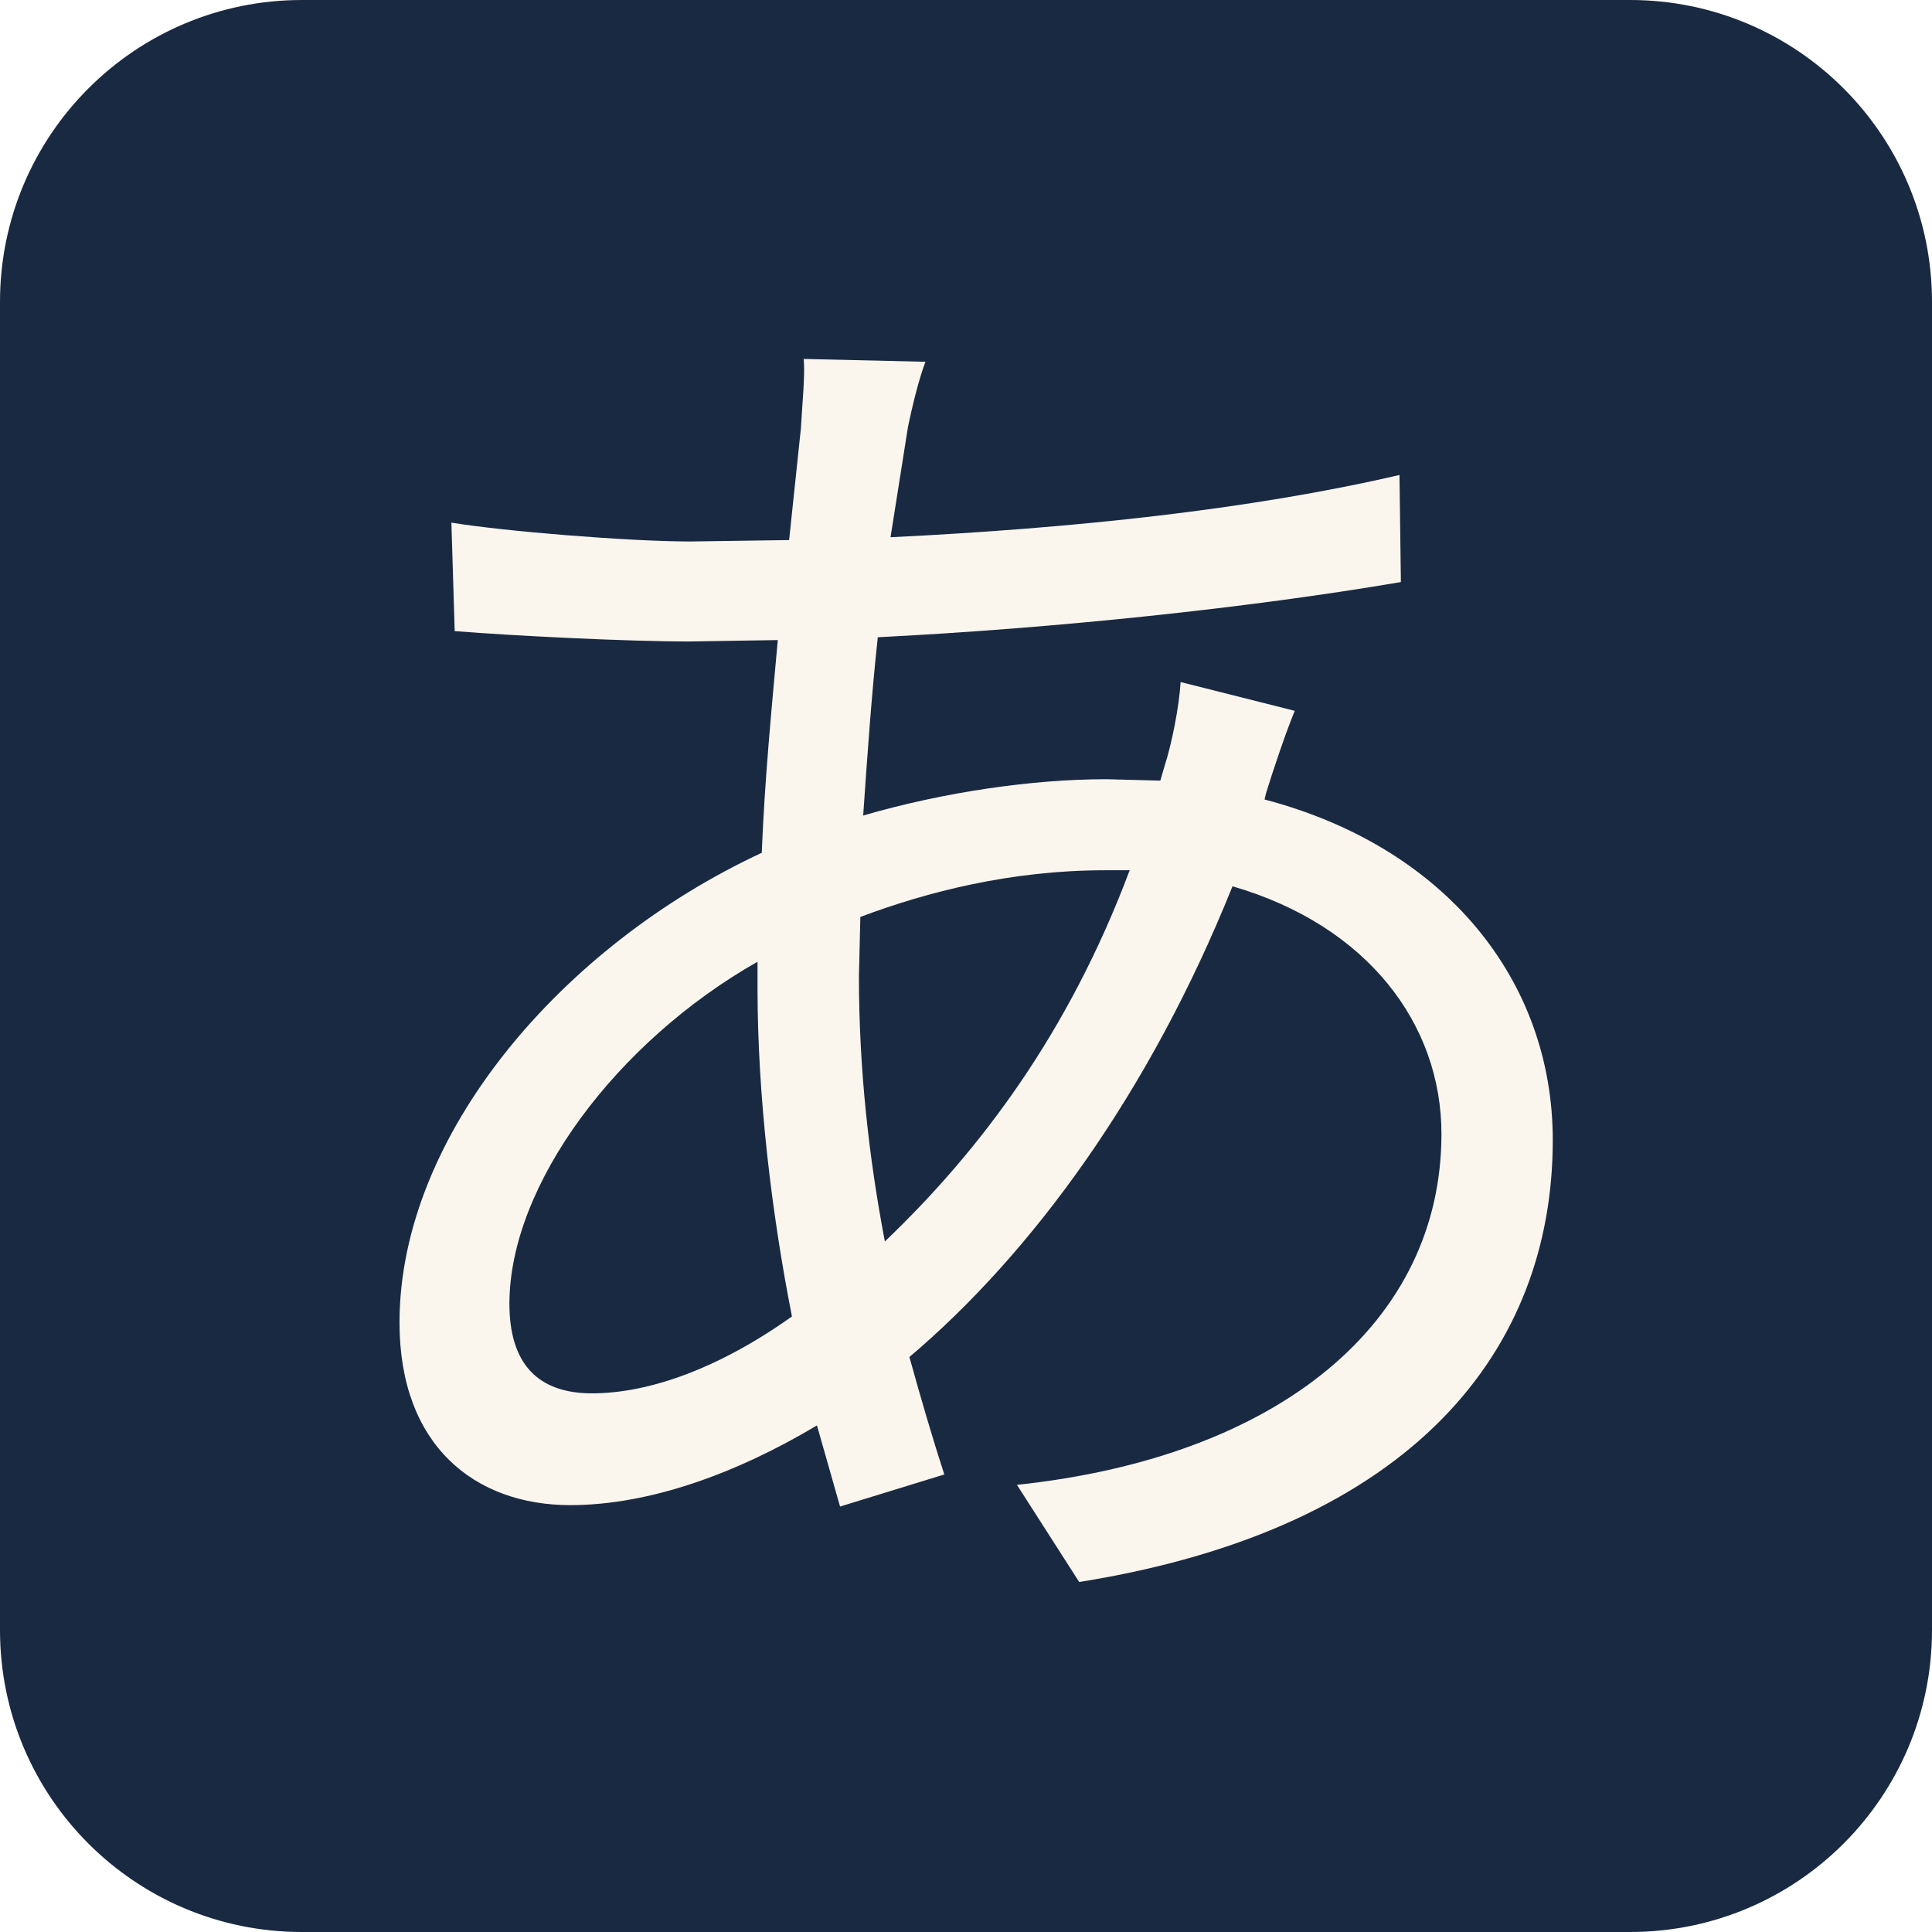
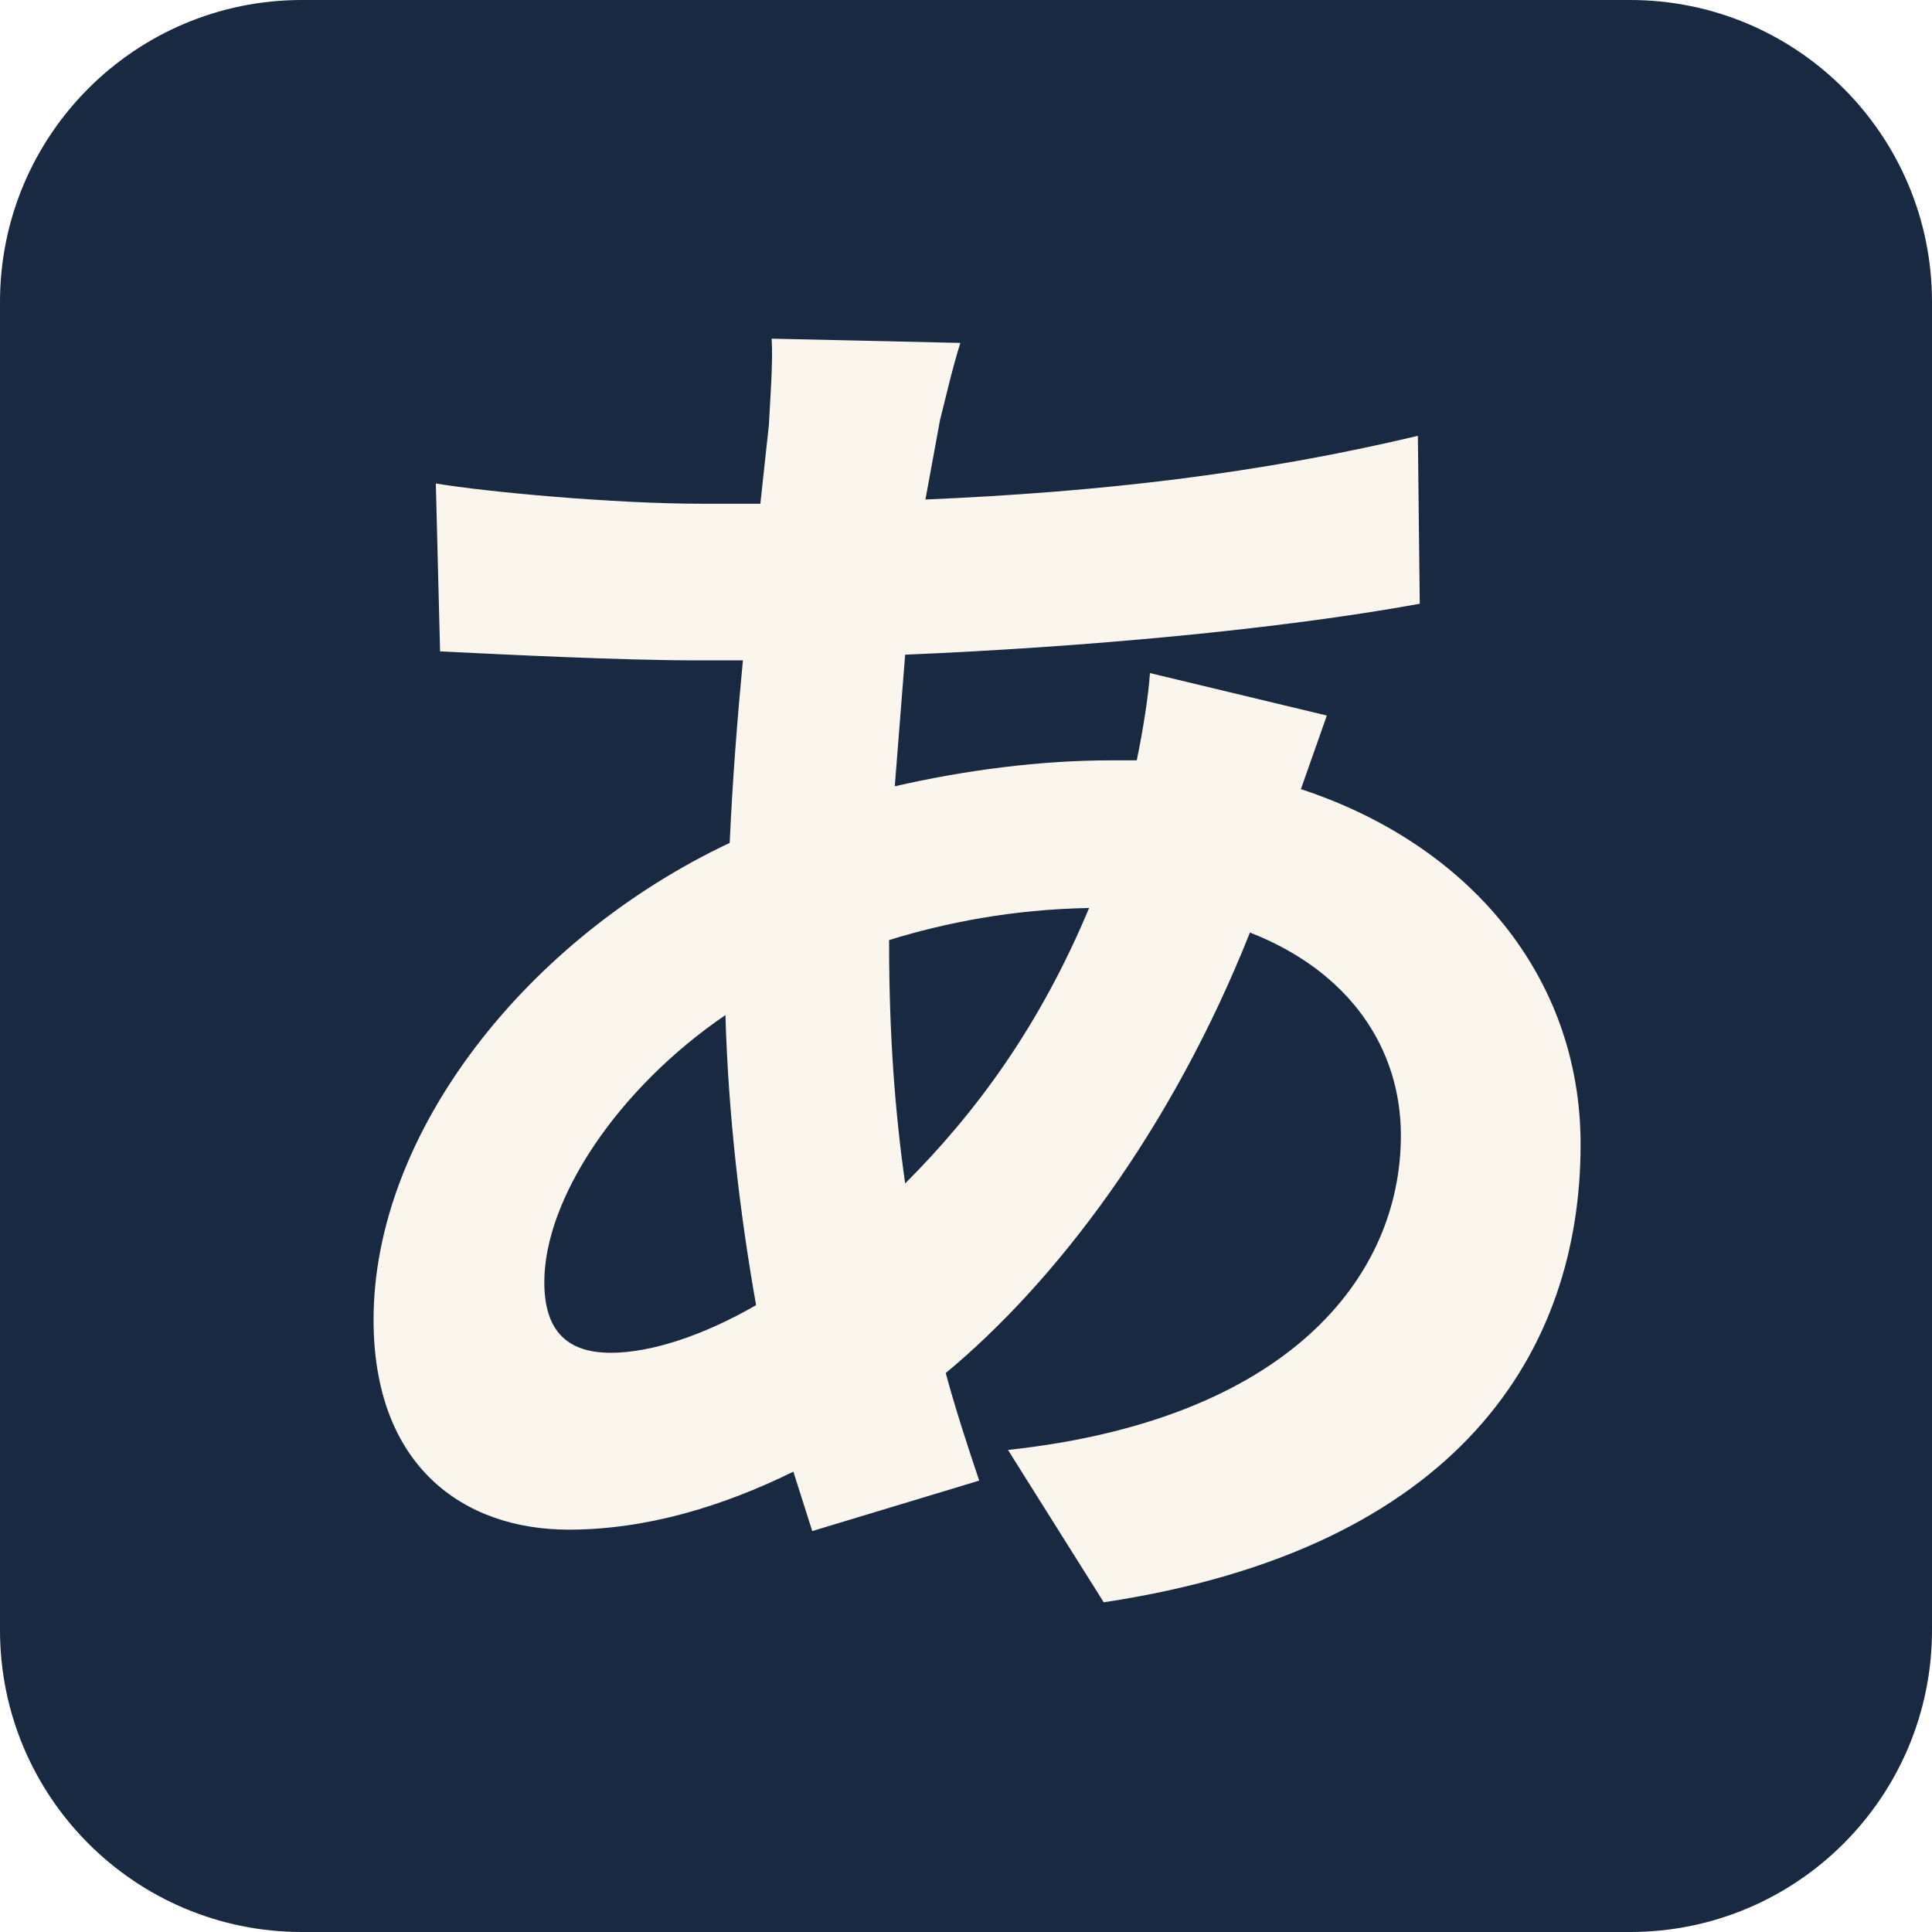
<svg xmlns="http://www.w3.org/2000/svg" viewBox="0 0 64 64" width="64" height="64">
  <rect width="64" height="64" rx="10" fill="#1a2942" />
-   <text x="32" y="50" text-anchor="middle" font-family="'Noto Serif JP', 'Yu Mincho', 'Hiragino Mincho ProN', serif" font-size="48" font-weight="500" fill="#faf6ee">あ</text>
+   <text x="32" y="50" text-anchor="middle" font-family="'Klee One', 'Noto Serif JP', 'Yu Mincho', serif" font-size="48" font-weight="600" fill="#faf6ee">あ</text>
</svg>
